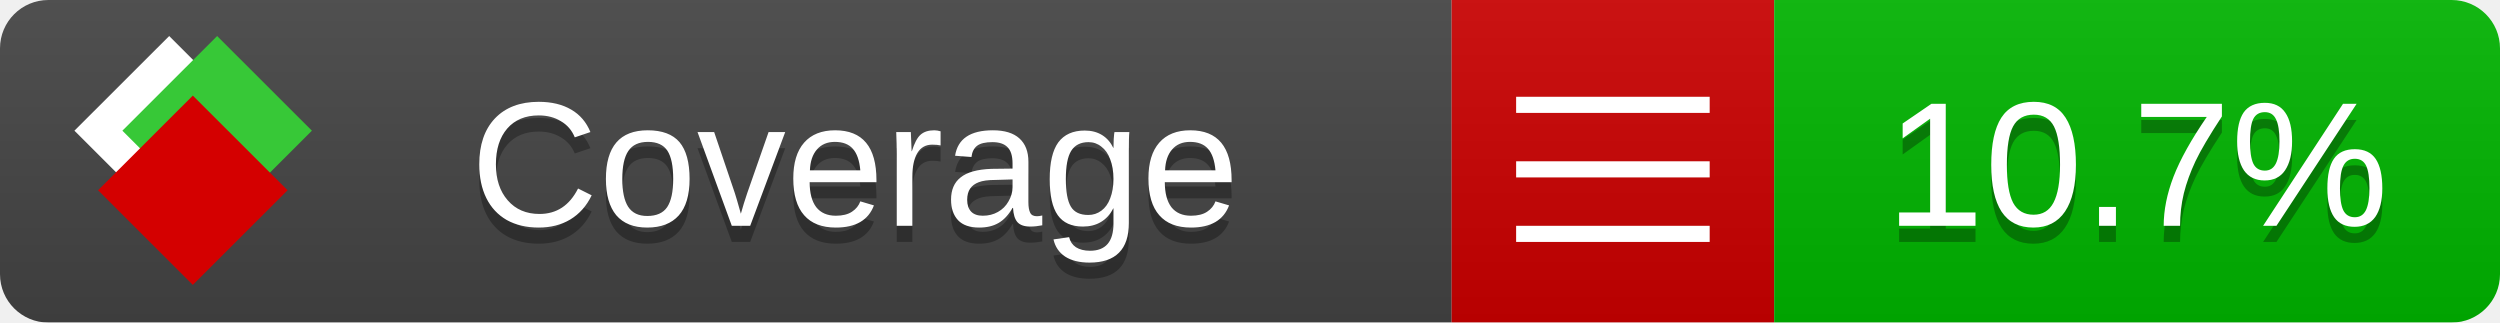
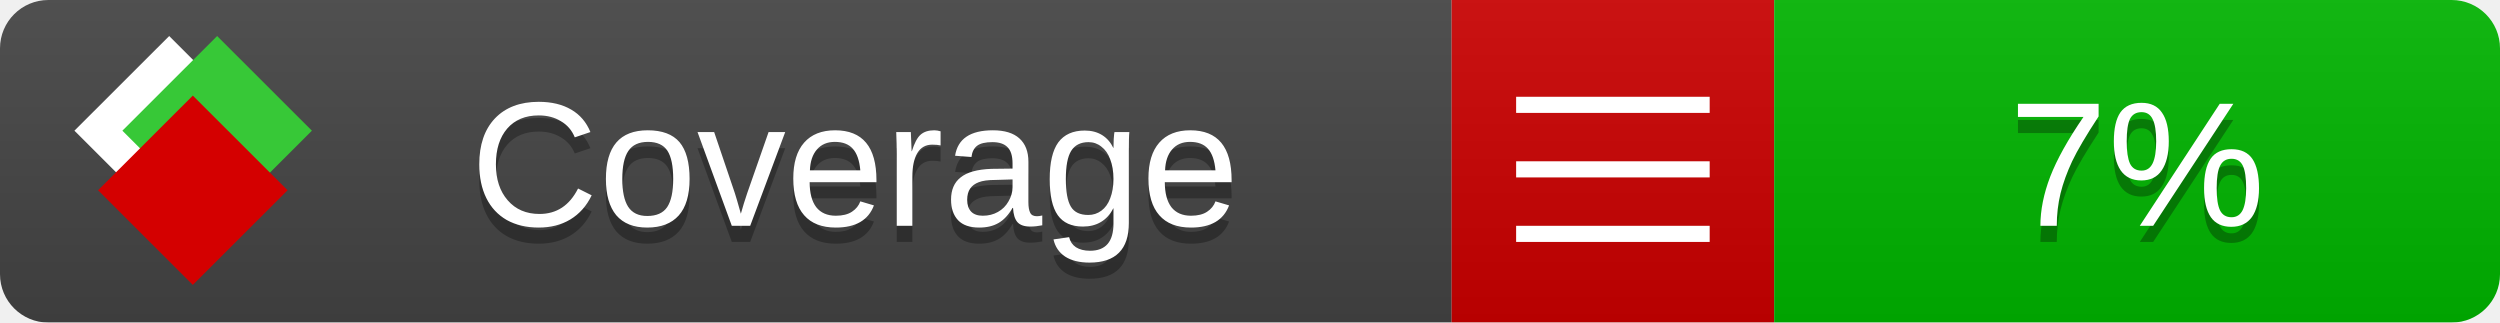
<svg xmlns="http://www.w3.org/2000/svg" xmlns:xlink="http://www.w3.org/1999/xlink" width="155" height="20">
  <style type="text/css">
          
            @keyframes fade1 {
                0% { visibility: visible; opacity: 1; }
               23% { visibility: visible; opacity: 1; }
               25% { visibility: hidden; opacity: 0; }
               48% { visibility: hidden; opacity: 0; }
               50% { visibility: hidden; opacity: 0; }
               73% { visibility: hidden; opacity: 0; }
               75% { visibility: hidden; opacity: 0; }
               98% { visibility: hidden; opacity: 0; }
              100% { visibility: visible; opacity: 1; }
            }
            @keyframes fade2 {
                0% { visibility: hidden; opacity: 0; }
               23% { visibility: hidden; opacity: 0; }
               25% { visibility: visible; opacity: 1; }
               48% { visibility: visible; opacity: 1; }
               50% { visibility: hidden; opacity: 0; }
               73% { visibility: hidden; opacity: 0; }
               75% { visibility: hidden; opacity: 0; }
               98% { visibility: hidden; opacity: 0; }
              100% { visibility: hidden; opacity: 0; }
            }
            @keyframes fade3 {
                0% { visibility: hidden; opacity: 0; }
               23% { visibility: hidden; opacity: 0; }
               25% { visibility: hidden; opacity: 0; }
               48% { visibility: hidden; opacity: 0; }
               50% { visibility: visible; opacity: 1; }
               73% { visibility: visible; opacity: 1; }
               75% { visibility: hidden; opacity: 0; }
               98% { visibility: hidden; opacity: 0; }
              100% { visibility: hidden; opacity: 0; }
            }
            @keyframes fade4 {
                0% { visibility: hidden; opacity: 0; }
               23% { visibility: hidden; opacity: 0; }
               25% { visibility: hidden; opacity: 0; }
               48% { visibility: hidden; opacity: 0; }
               50% { visibility: hidden; opacity: 0; }
               73% { visibility: hidden; opacity: 0; }
               75% { visibility: visible; opacity: 1; }
               98% { visibility: visible; opacity: 1; }
              100% { visibility: hidden; opacity: 0; }
            }
            .linecoverage {
                animation-duration: 15s;
                animation-name: fade1;
                animation-iteration-count: infinite;
            }
            .branchcoverage {
                animation-duration: 15s;
                animation-name: fade2;
                animation-iteration-count: infinite;
            }
            .methodcoverage {
                animation-duration: 15s;
                animation-name: fade3;
                animation-iteration-count: infinite;
            }
            .fullmethodcoverage {
                animation-duration: 15s;
                animation-name: fade4;
                animation-iteration-count: infinite;
            }
          
    </style>
  <defs>
    <linearGradient id="gradient" x2="0" y2="100%">
      <stop offset="0" stop-color="#bbb" stop-opacity=".1" />
      <stop offset="1" stop-opacity=".1" />
    </linearGradient>
    <linearGradient id="c">
      <stop offset="0" stop-color="#d40000" />
      <stop offset="1" stop-color="#ff2a2a" />
    </linearGradient>
    <linearGradient id="a">
      <stop offset="0" stop-color="#e0e0de" />
      <stop offset="1" stop-color="#fff" />
    </linearGradient>
    <linearGradient id="b">
      <stop offset="0" stop-color="#37c837" />
      <stop offset="1" stop-color="#217821" />
    </linearGradient>
    <linearGradient xlink:href="#a" id="e" x1="106.44" x2="69.96" y1="-11.96" y2="-46.84" gradientTransform="matrix(-.8426 -.00045 -.00045 -.8426 -94.27 -75.82)" gradientUnits="userSpaceOnUse" />
    <linearGradient xlink:href="#b" id="f" x1="56.19" x2="77.97" y1="-23.45" y2="10.62" gradientTransform="matrix(.8426 .00045 .00045 .8426 94.27 75.82)" gradientUnits="userSpaceOnUse" />
    <linearGradient xlink:href="#c" id="g" x1="79.98" x2="132.9" y1="10.79" y2="10.79" gradientTransform="matrix(.8426 .00045 .00045 .8426 94.27 75.82)" gradientUnits="userSpaceOnUse" />
    <mask id="mask">
      <rect width="155" height="20" rx="3" fill="#fff" />
    </mask>
    <g id="icon" transform="matrix(.04486 0 0 .04481 -.48 -.63)">
      <rect width="52.92" height="52.92" x="-109.72" y="-27.13" fill="url(#e)" transform="rotate(-135)" />
      <rect width="52.92" height="52.92" x="70.19" y="-39.18" fill="url(#f)" transform="rotate(45)" />
      <rect width="52.92" height="52.92" x="80.05" y="-15.74" fill="url(#g)" transform="rotate(45)" />
    </g>
  </defs>
  <g mask="url(#mask)">
    <rect x="0" y="0" width="90" height="20" fill="#444" />
    <rect x="90" y="0" width="20" height="20" fill="#c00" />
    <rect x="110" y="0" width="45" height="20" fill="#00B600" />
    <rect x="0" y="0" width="155" height="20" fill="url(#gradient)" />
  </g>
  <g>
    <path class="" stroke="#fff" d="M94 6.5 h12 M94 10.5 h12 M94 14.5 h12" />
  </g>
  <g fill="#fff" text-anchor="middle" font-family="Verdana,Arial,Geneva,sans-serif" font-size="11">
    <a xlink:href="https://github.com/danielpalme/ReportGenerator" target="_top">
      <use xlink:href="#icon" transform="translate(3,1) scale(3.5)" />
    </a>
    <text x="53" y="15" fill="#010101" fill-opacity=".3">Coverage</text>
    <text x="53" y="14" fill="#fff">Coverage</text>
-     <text class="" x="132.5" y="15" fill="#010101" fill-opacity=".3">10.7%</text>
-     <text class="" x="132.5" y="14">10.7%</text>
+     <text class="" x="132.5" y="15" fill="#010101" fill-opacity=".3">7%</text>
+     <text class="" x="132.5" y="14">7%</text>
  </g>
  <g>
    <rect class="" x="90" y="0" width="65" height="20" fill-opacity="0" />
  </g>
</svg>
